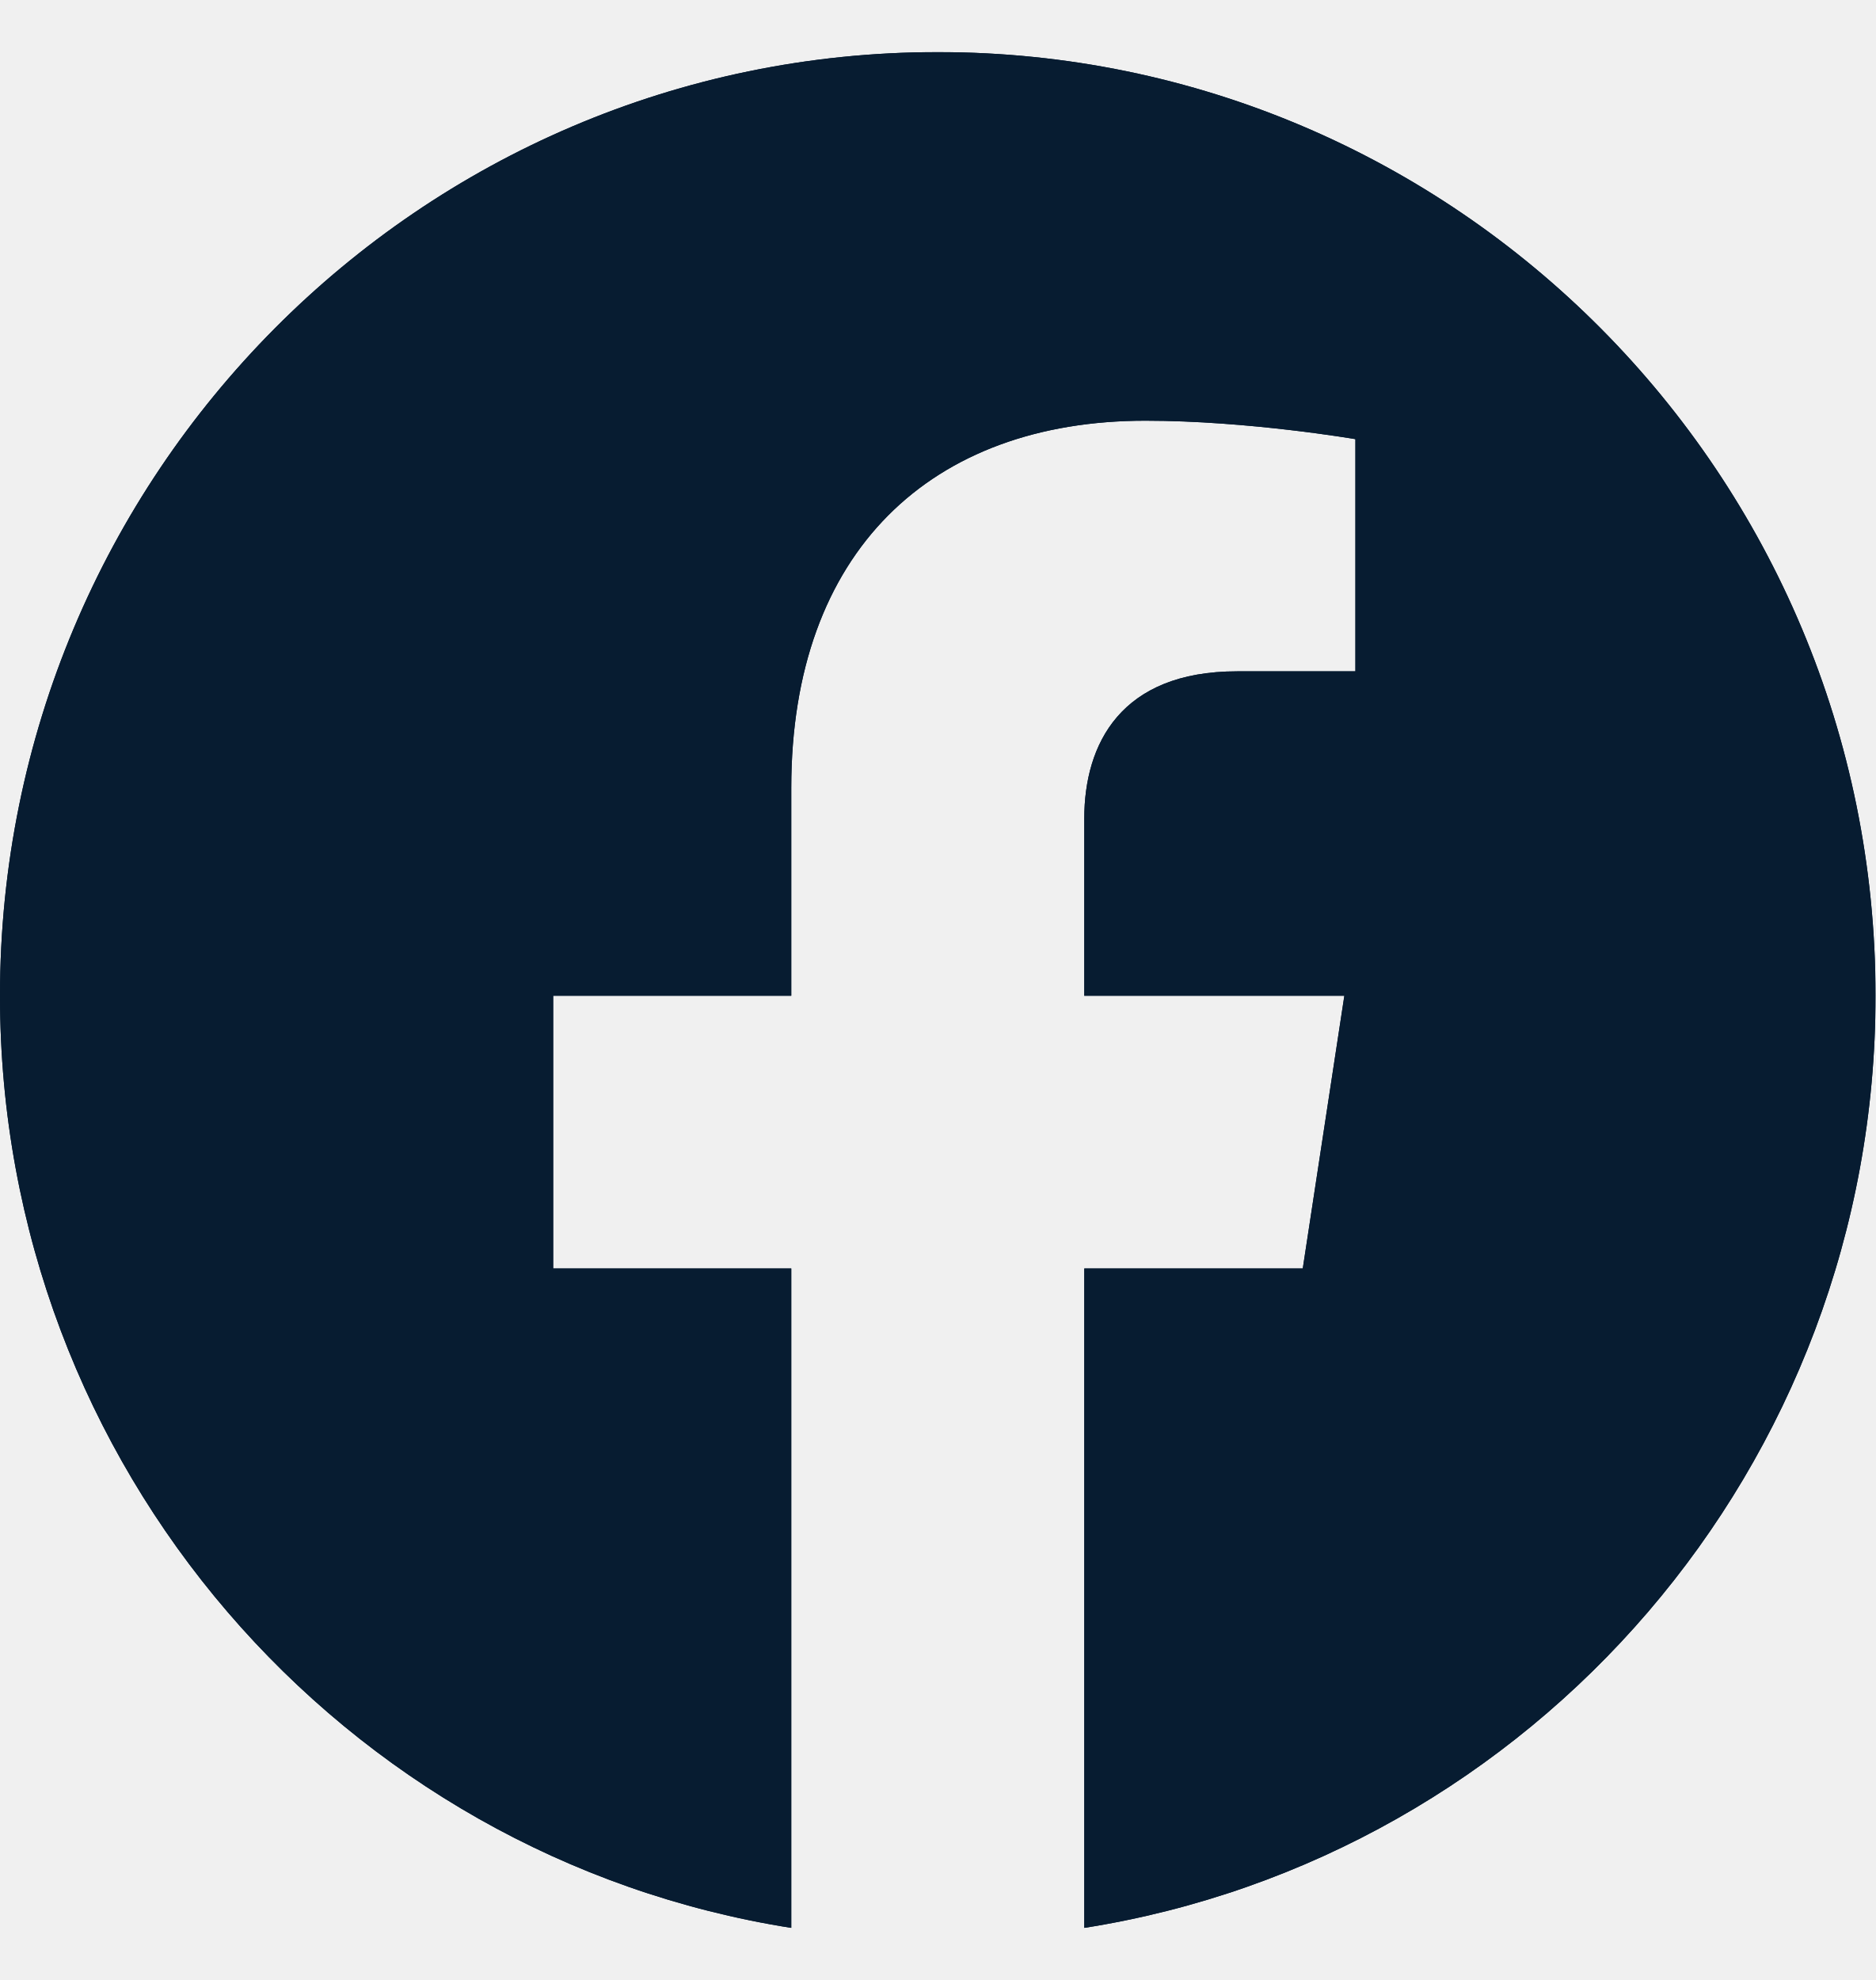
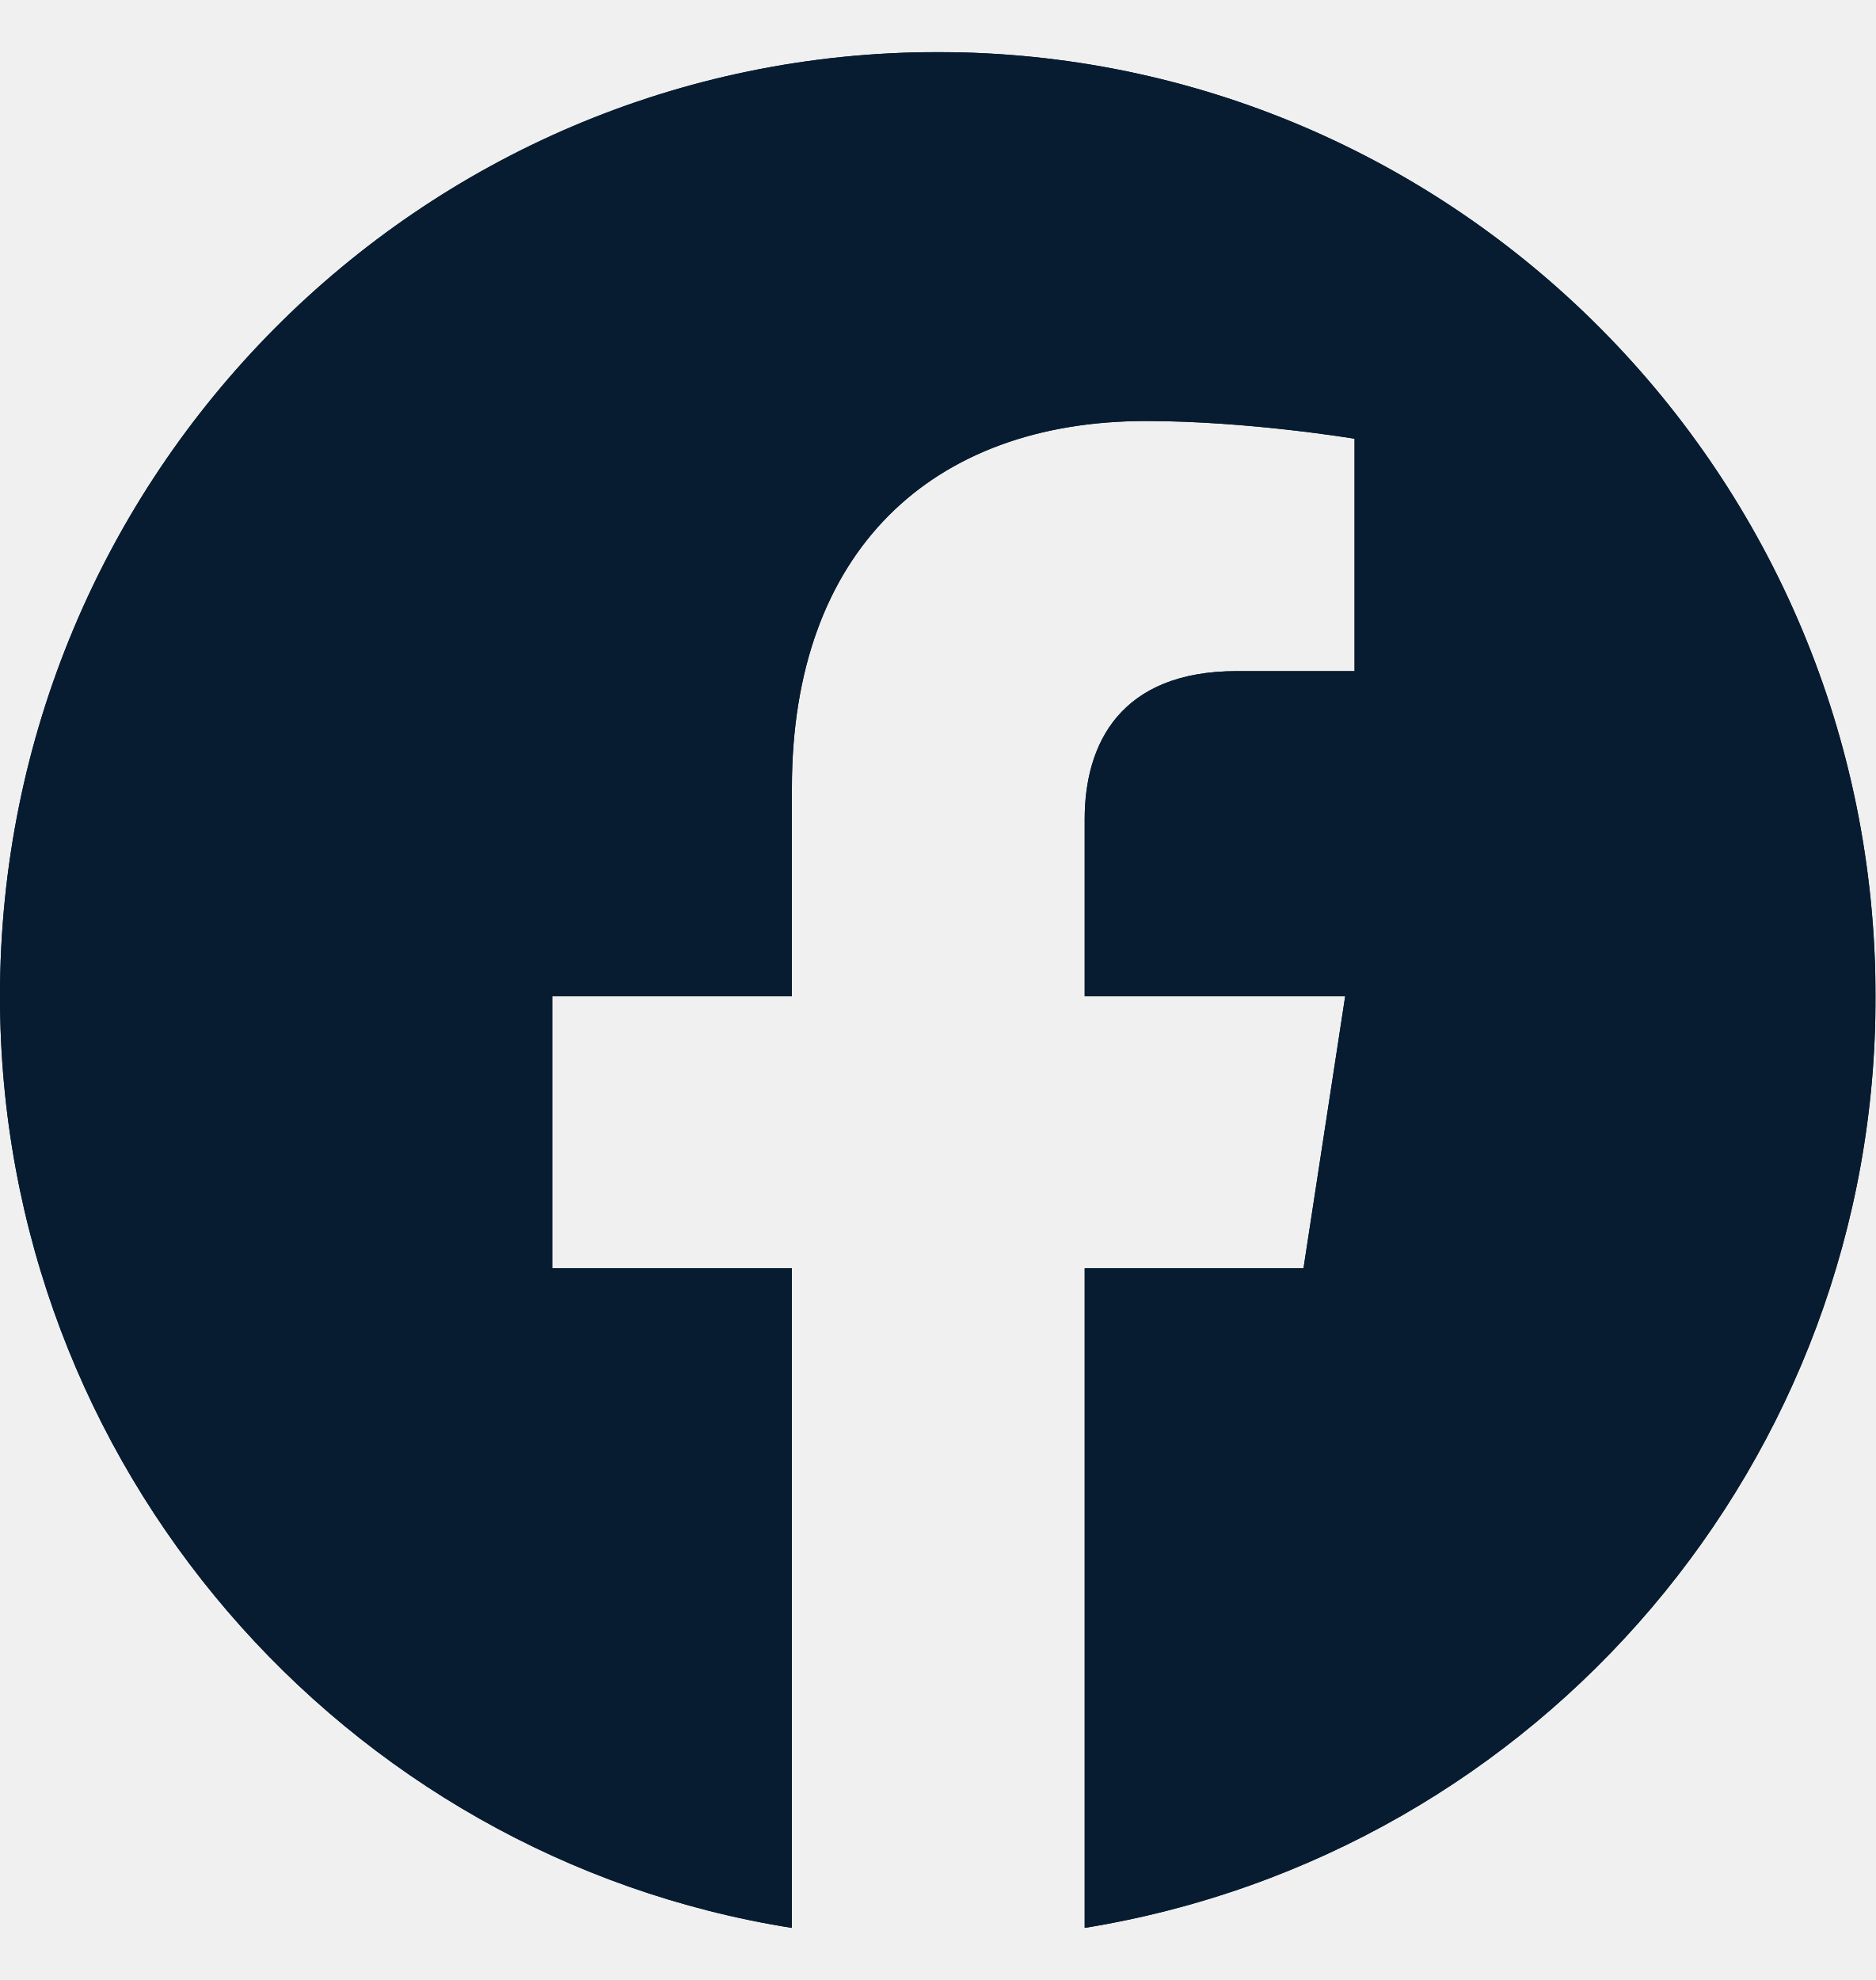
- <svg xmlns="http://www.w3.org/2000/svg" xmlns:xlink="http://www.w3.org/1999/xlink" width="18px" height="19px" viewBox="0 0 18 19" version="1.1">
+ <svg xmlns="http://www.w3.org/2000/svg" xmlns:xlink="http://www.w3.org/1999/xlink" width="18" height="19">
  <defs>
-     <path d="M18,9.055 C18,4.054 13.971,0 9,0 C4.029,0 0,4.054 0,9.055 C0,13.575 3.291,17.321 7.594,18 L7.594,11.672 L5.309,11.672 L5.309,9.055 L7.594,9.055 L7.594,7.06 C7.594,4.791 8.937,3.537 10.993,3.537 C11.978,3.537 13.008,3.714 13.008,3.714 L13.008,5.942 L11.873,5.942 C10.755,5.942 10.406,6.64 10.406,7.356 L10.406,9.055 L12.902,9.055 L12.503,11.672 L10.406,11.672 L10.406,18 C14.709,17.321 18,13.575 18,9.055" id="path-1" />
+     <path d="M18 9.06C18 4.06 13.97 0 9 0S0 4.05 0 9.06c0 4.51 3.3 8.26 7.6 8.94v-6.33H5.3V9.06h2.3v-2c0-2.27 1.34-3.52 3.4-3.52.98 0 2 .17 2 .17v2.23h-1.13c-1.12 0-1.46.7-1.46 1.42v1.7h2.5l-.4 2.61h-2.1V18A9.04 9.04 0 0 0 18 9.06" id="a" />
  </defs>
-   <g id="Lizenzen-&amp;-Assets-✅" stroke="none" stroke-width="1" fill="none" fill-rule="evenodd">
-     <g id="Icons" transform="translate(-285, -932)">
-       <g id="Fills/Grey-900" transform="translate(285, 932.5)">
-         <mask id="mask-2" fill="white">
-           <use xlink:href="#path-1" />
-         </mask>
-         <use id="Mask" fill="#071C31" xlink:href="#path-1" />
-         <g id="Group" mask="url(#mask-2)" fill="#071C31">
-           <g id="Fills/Grey-900">
-             <rect id="Rectangle" x="0" y="0" width="18" height="18" />
-           </g>
-         </g>
-       </g>
+   <g transform="translate(0 .5)" fill="none" fill-rule="evenodd">
+     <mask id="b" fill="#fff">
+       <use xlink:href="#a" />
+     </mask>
+     <use fill="#071C31" xlink:href="#a" />
+     <g mask="url(#b)" fill="#071C31">
+       <path d="M0 0h18v18H0z" />
    </g>
  </g>
</svg>
